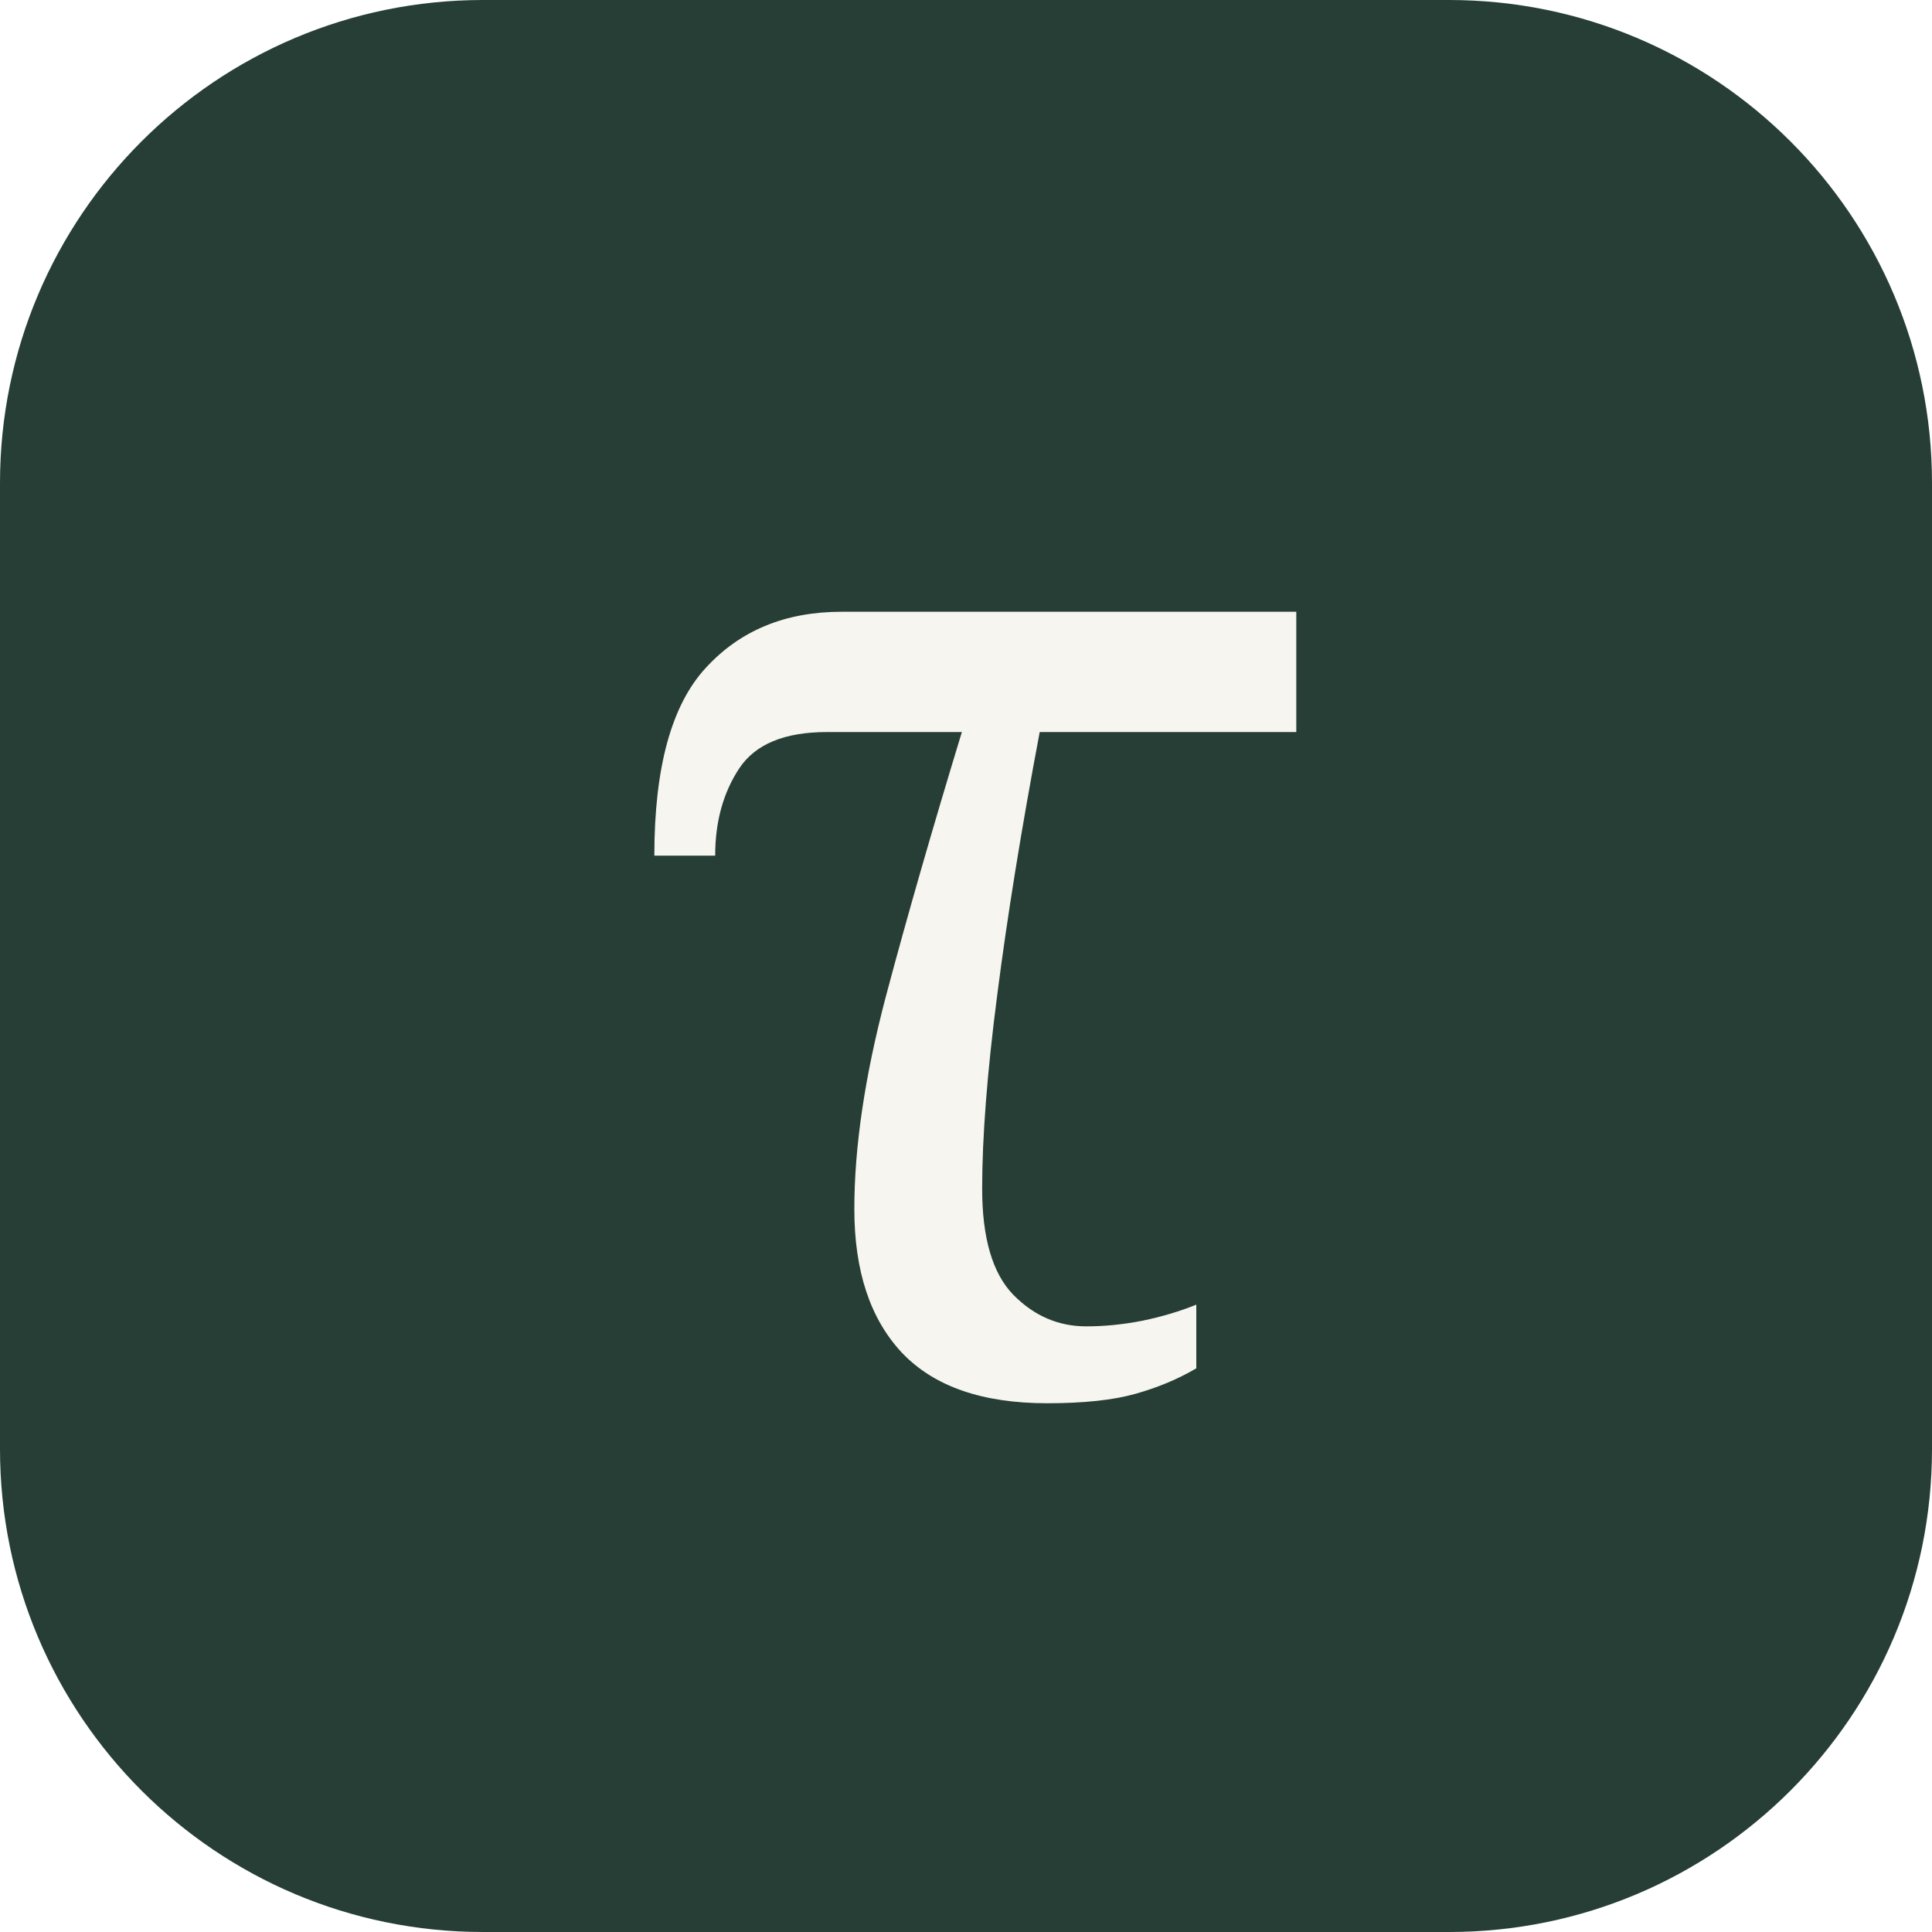
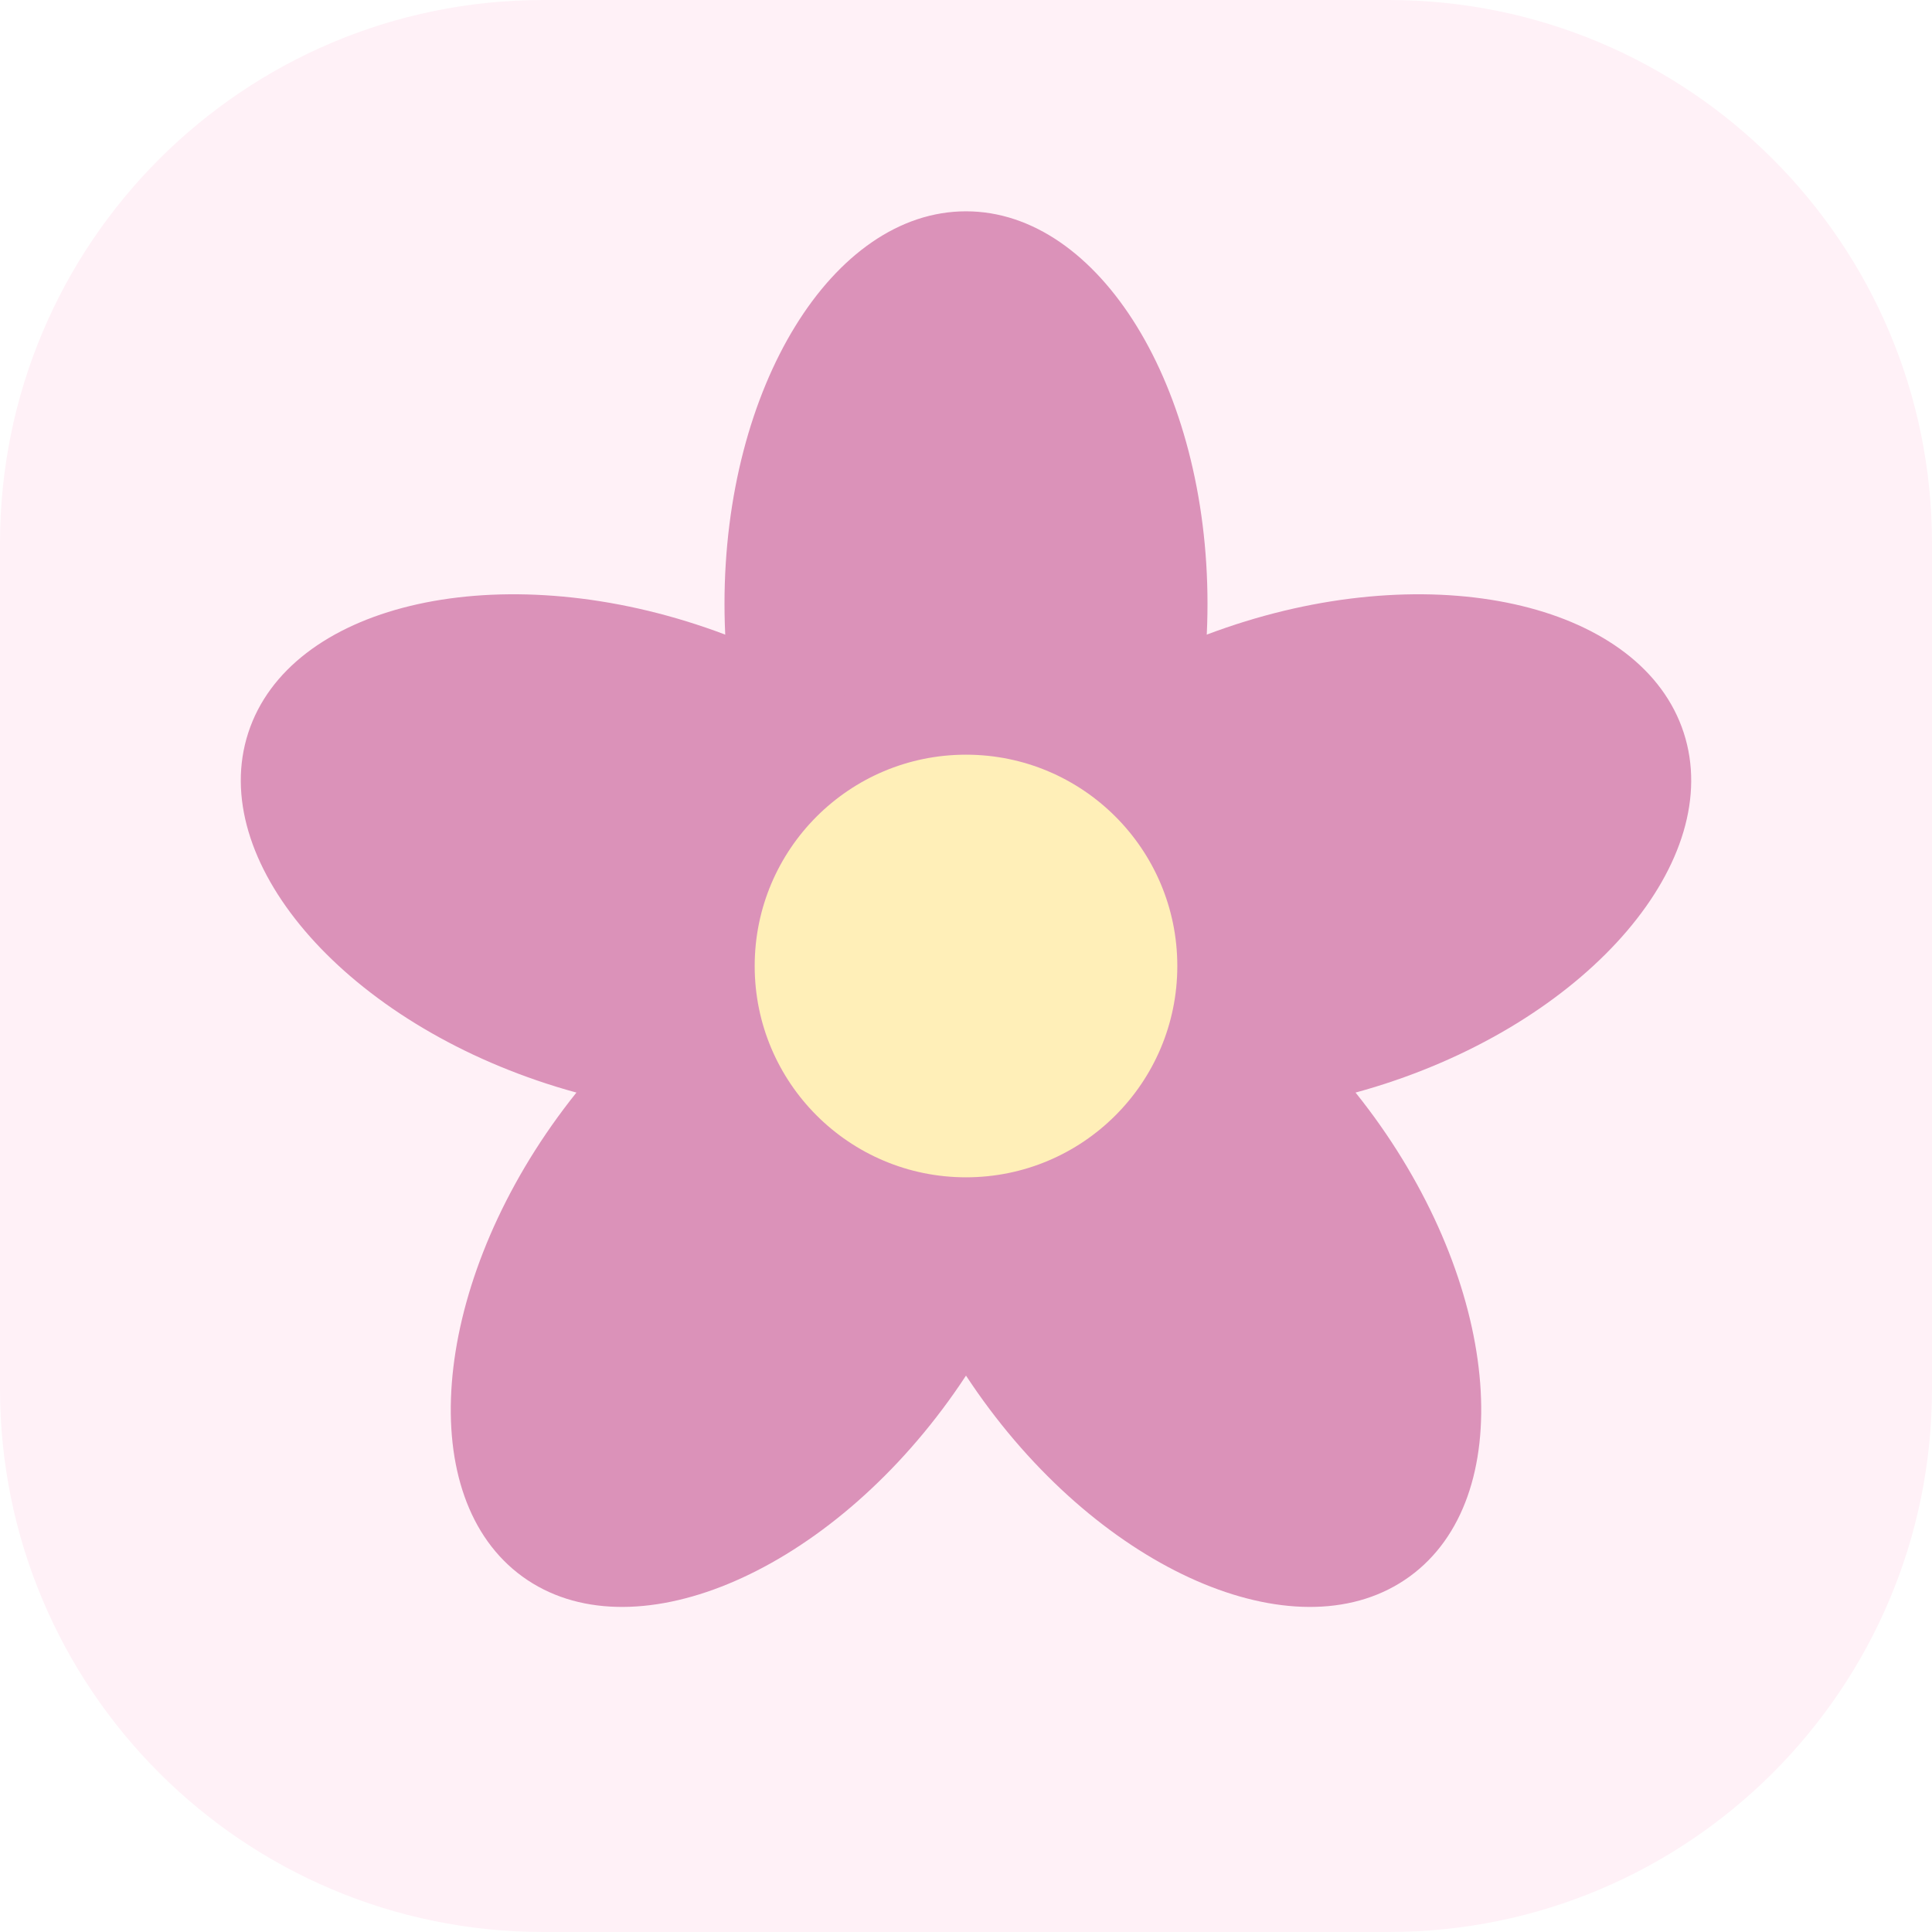
<svg xmlns="http://www.w3.org/2000/svg" viewBox="0 0 64 64">
-   <rect width="64" height="64" rx="16" fill="#263e36" />
-   <text x="32" y="46" text-anchor="middle" fill="#f7f5ef" font-size="48" font-family="Georgia,serif">τ</text>
+   <rect width="64" height="64" rx="18" fill="#fff1f7" />
+   <g fill="#db92b9">
+     <ellipse cx="32" cy="20" rx="8" ry="13" />
+     <ellipse cx="32" cy="20" rx="8" ry="13" transform="rotate(72 32 32)" />
+     <ellipse cx="32" cy="20" rx="8" ry="13" transform="rotate(144 32 32)" />
+     <ellipse cx="32" cy="20" rx="8" ry="13" transform="rotate(216 32 32)" />
+     <ellipse cx="32" cy="20" rx="8" ry="13" transform="rotate(288 32 32)" />
+   </g>
+   <circle cx="32" cy="32" r="7" fill="#ffefb8" />
</svg>
